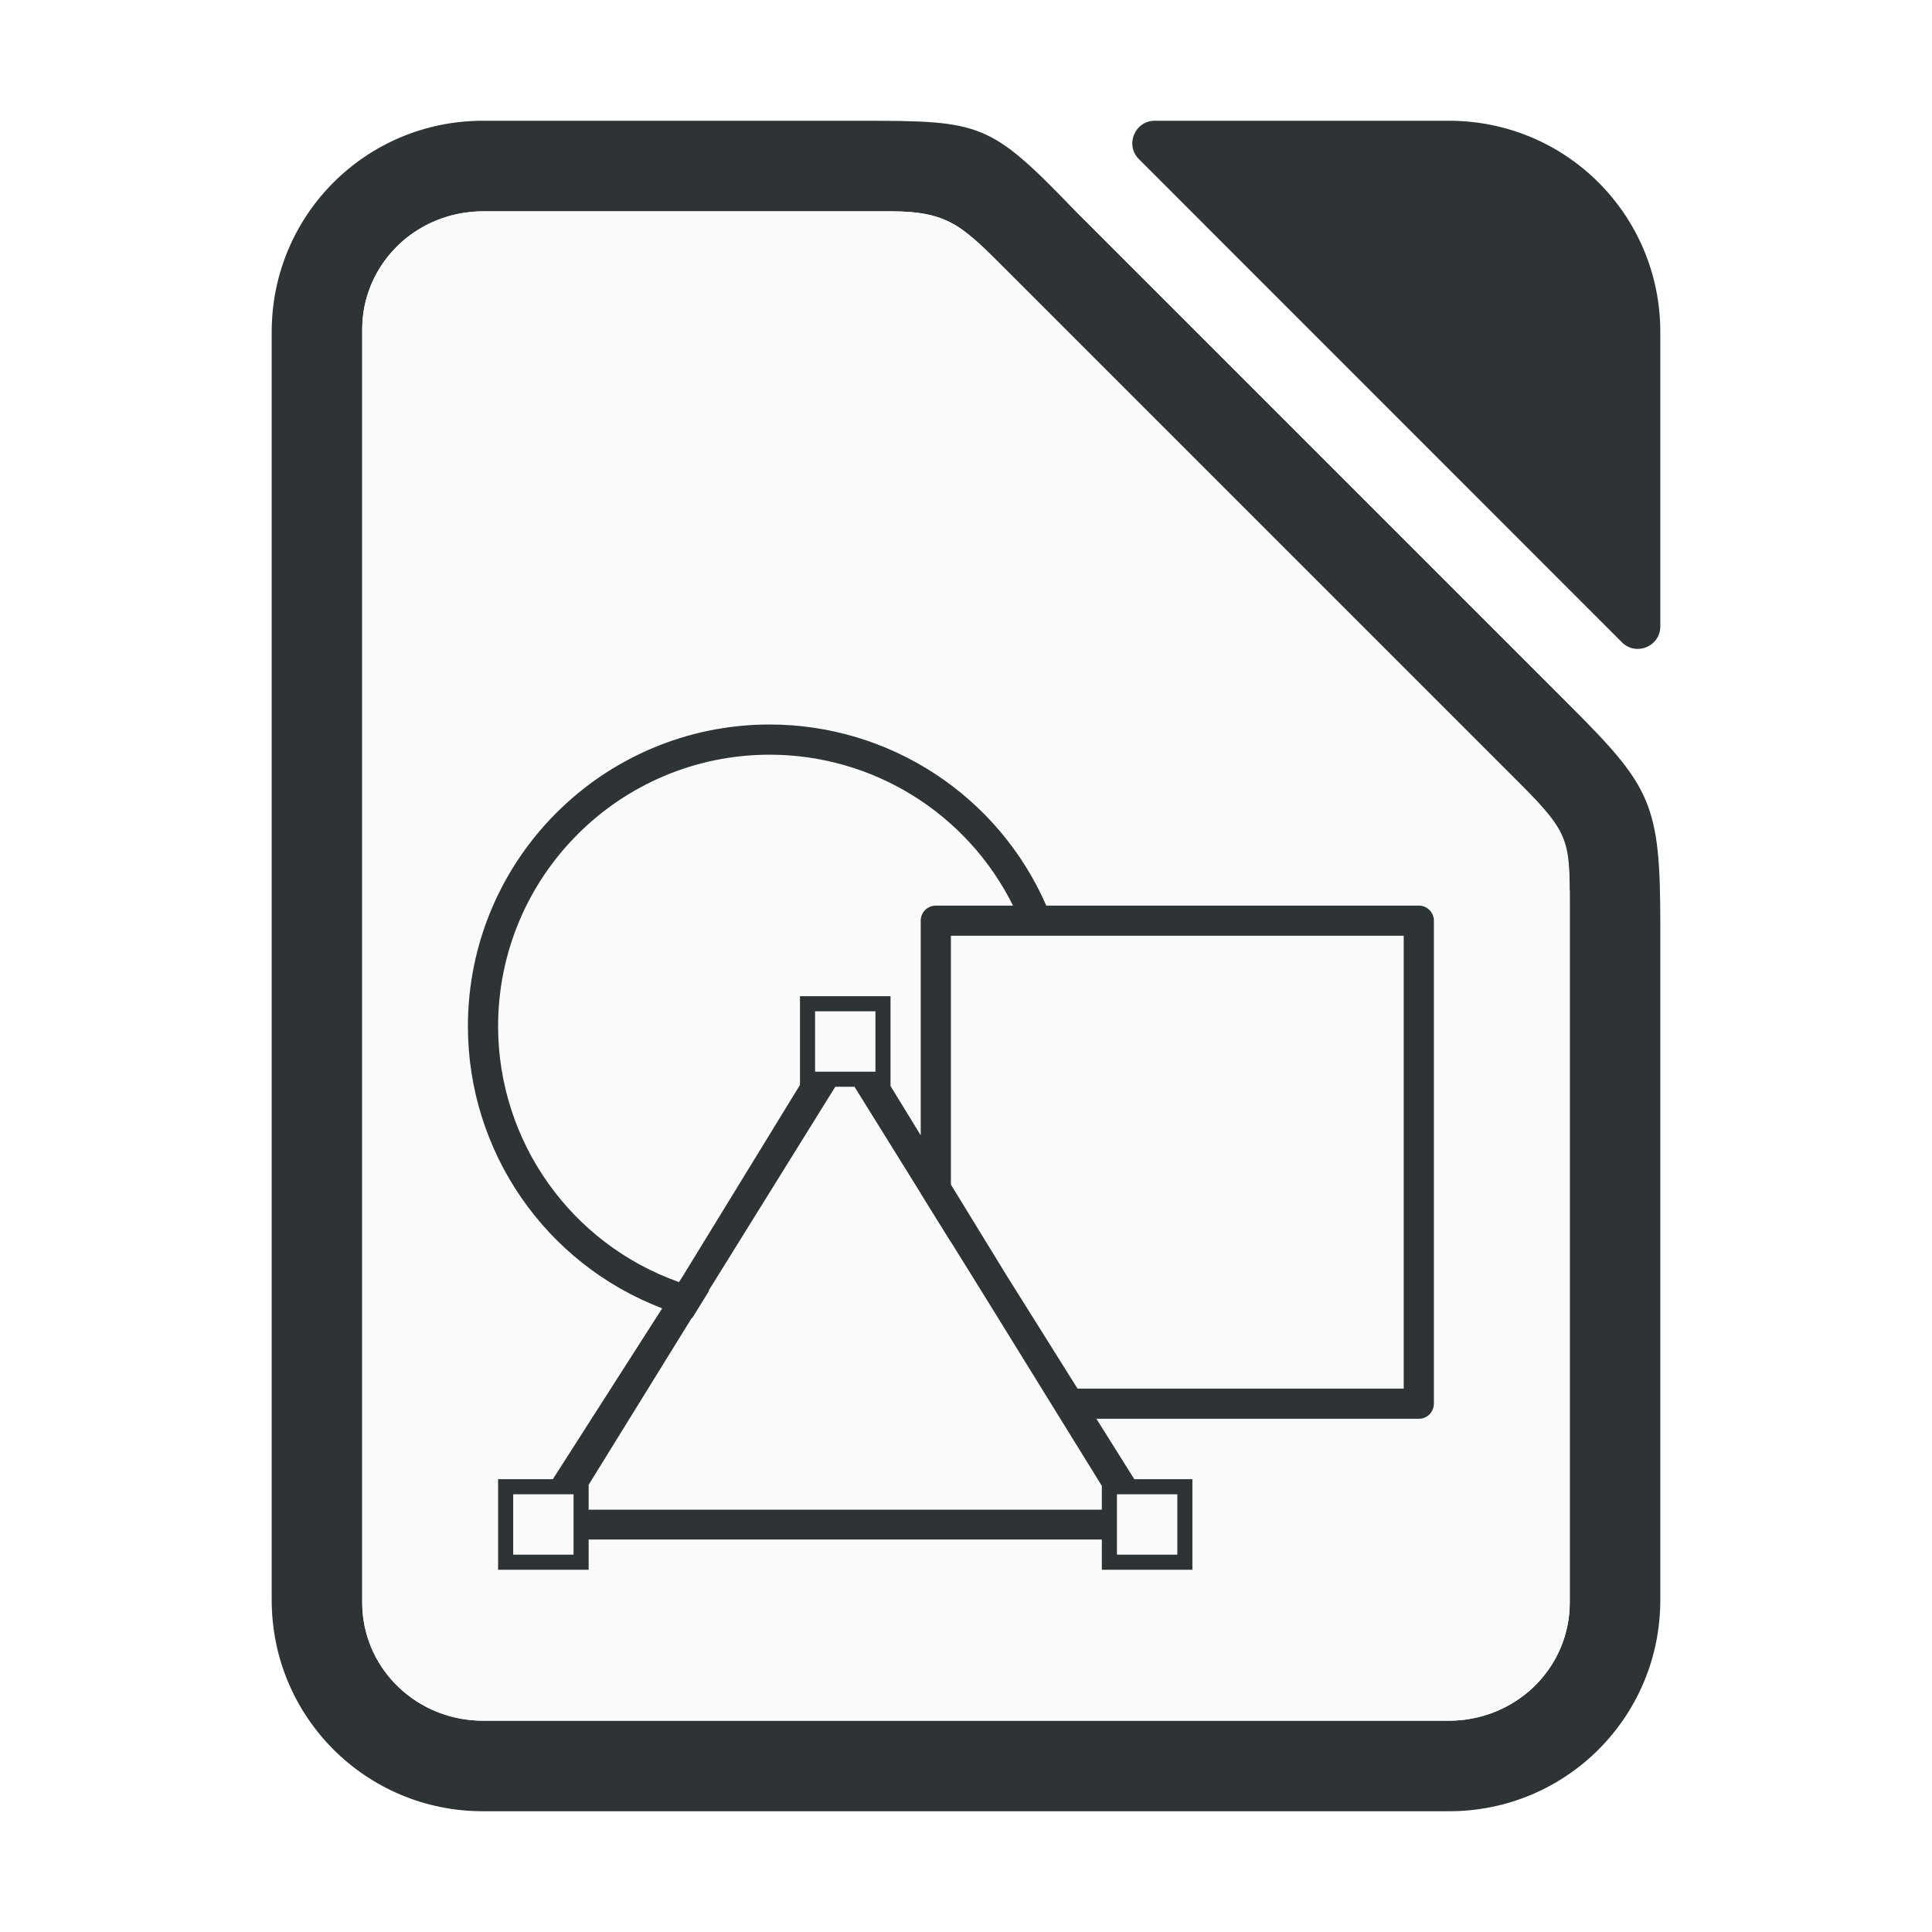
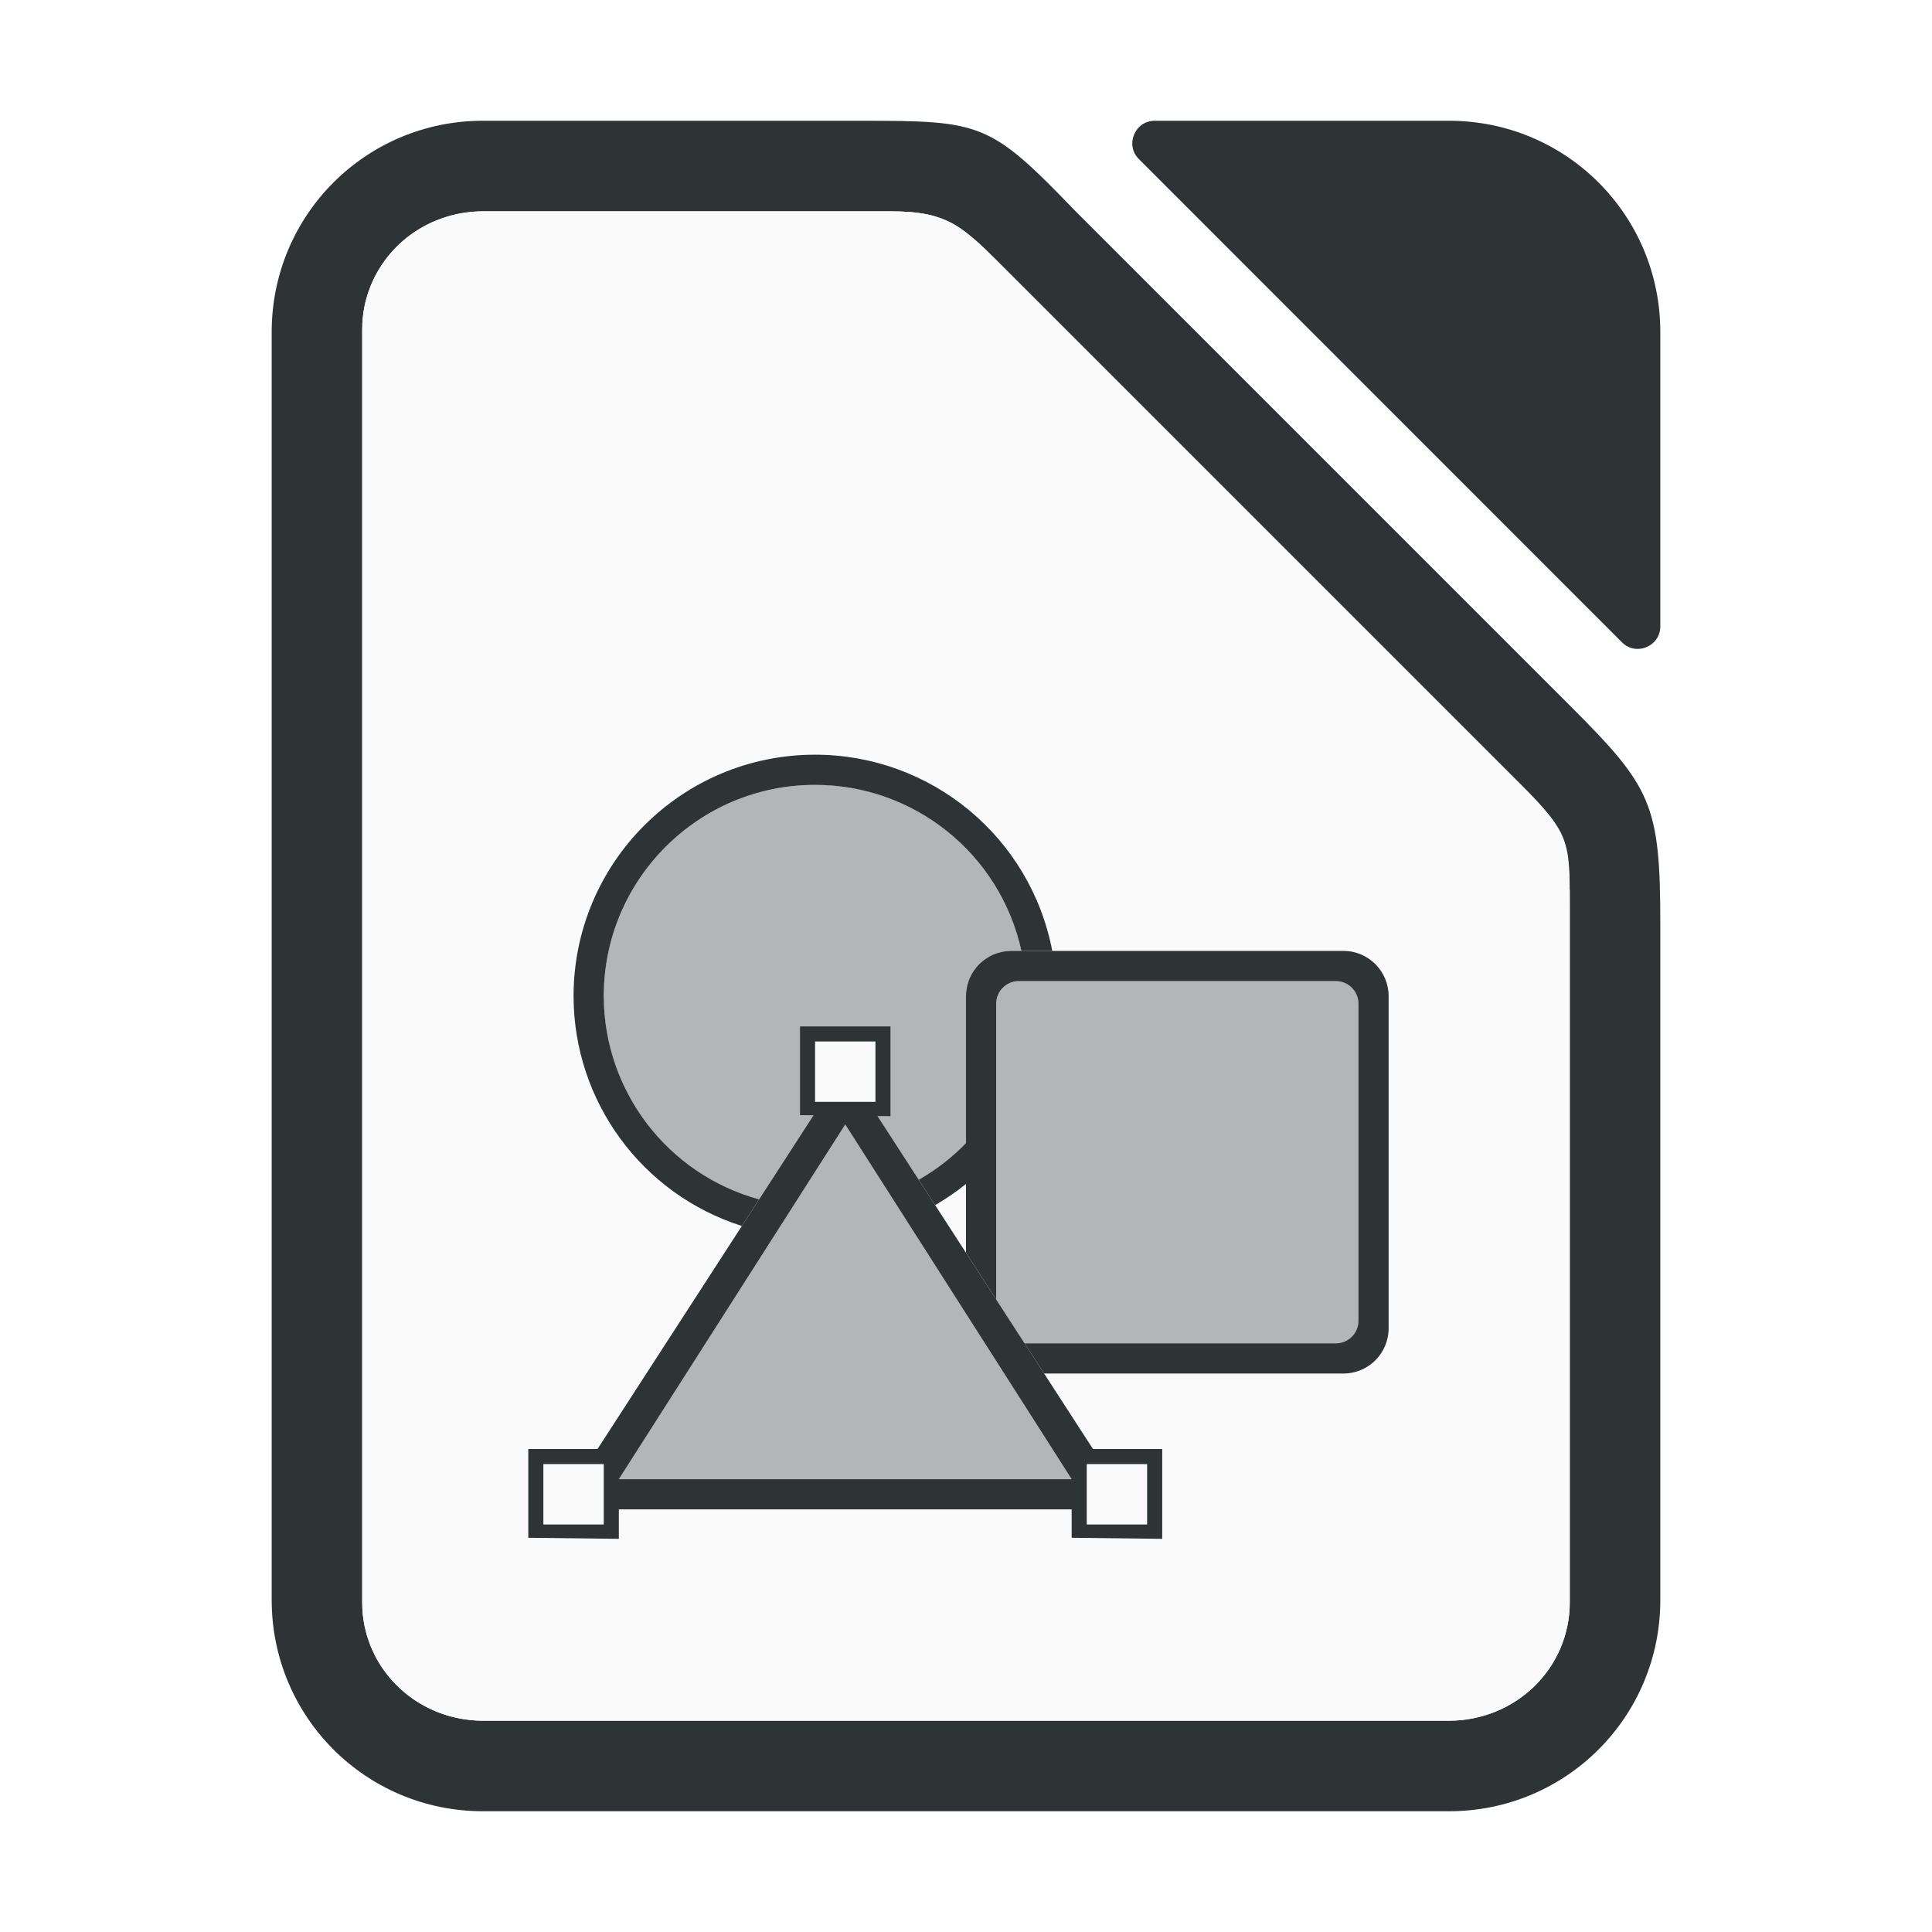
<svg xmlns="http://www.w3.org/2000/svg" height="128" viewBox="0 0 128 128" width="128">
  <path d="m32 8c-7.756 0-14 6.244-14 14v84c0 7.756 6.244 14 14 14h64c7.756 0 14-6.244 14-14v-44.779c0-7.979-.594-9.078-6-14.484l-32.736-32.736c-5.702-5.913-6.21-6-14.279-6zm0 6h27.014c.487 0 .926.017 1.33.051.001 0.0.001-0.0.002 0 1.21.103 2.09.366 2.904.84.418.243.824.562 1.244.922.125.107.246.2.375.318.564.516 1.178 1.137 1.922 1.881l34.012 34.012c2.88 2.88 3.149 3.723 3.178 6.914l.019.037v.982 46.225c0 .271-.014.537-.041.801-.043.421-.131.83-.24 1.229-.016.059-.027.119-.045.178-.113.378-.257.742-.424 1.094-.029.061-.059.121-.09.182-.177.347-.376.681-.602.996-.033.047-.069.091-.104.137-.243.324-.503.635-.793.918-.29.283-.608.538-.939.775-.047.033-.091.069-.139.102-.322.22-.661.414-1.016.586-.065.031-.13.06-.195.09-.364.165-.741.307-1.133.418-.043.012-.087.022-.131.033-.418.111-.847.197-1.289.24-.27.027-.543.041-.82.041h-64c-.273 0-.541-.015-.807-.041-.05-.005-.099-.014-.148-.019-.01-.001-.019-.003-.029-.004-.199-.024-.396-.05-.59-.088-.102-.02-.2-.047-.301-.07-.145-.034-.29-.066-.432-.107-.113-.033-.221-.074-.332-.111-.134-.045-.268-.09-.398-.143-.102-.041-.201-.086-.301-.131-.009-.004-.017-.008-.025-.012-.112-.051-.223-.101-.332-.156-.003-.002-.007-.002-.01-.004-.104-.053-.205-.111-.307-.168-.003-.001-.005-.002-.008-.004-.116-.066-.231-.134-.344-.205-.001-.001-.003-.001-.004-.002-.093-.059-.183-.121-.273-.184-.006-.005-.013-.009-.02-.014-.103-.072-.204-.146-.303-.223-.002-.001-.004-.002-.006-.004-.021-.016-.04-.033-.061-.049-.061-.049-.122-.098-.182-.148-.086-.072-.169-.147-.252-.223-.301-.275-.58-.571-.834-.889-.07-.088-.139-.177-.205-.268-.068-.092-.136-.184-.199-.279-0-.001-.002-.001-.002-.002-.07-.105-.134-.214-.199-.322-.001-.002-.003-.004-.004-.006-.057-.096-.117-.191-.17-.289-.001-.003-.003-.005-.004-.008-.066-.123-.124-.25-.184-.377-0-.001-.002-.001-.002-.002-.045-.095-.092-.188-.133-.285-.001-.002-.001-.004-.002-.006-.059-.141-.109-.288-.16-.434-.029-.084-.063-.165-.09-.25-.049-.159-.088-.321-.127-.484-.003-.014-.008-.027-.012-.041-.016-.07-.038-.138-.053-.209-0-.002 0-.004 0-.006-.05-.246-.091-.496-.117-.75v-.002c-.027-.262-.041-.529-.041-.8v-84.363c0-.271.014-.537.041-.801v-.002c.027-.263.068-.522.121-.777.084-.403.209-.79.354-1.168.024-.063.045-.127.07-.189.146-.352.319-.689.514-1.014.042-.07.085-.14.129-.209.206-.32.43-.626.68-.912.002-.002.004-.004.006-.006.037-.042.077-.081.115-.123.272-.298.561-.582.877-.836.316-.254.656-.478 1.01-.684.001-.001.003-.001.004-.002.05-.029.098-.06.148-.088.341-.188.7-.348 1.07-.486.07-.026.14-.052.211-.076.376-.128.761-.234 1.16-.307.003-0.0.005-.002.008-.002.061-.011.123-.016.184-.025.003-0.0.006-.001.01-.002.42-.066.849-.109 1.289-.109z" fill="#2e3436" />
  <path d="m32 14c-3.878 0-7.094 2.669-7.838 6.238-.053.255-.094.514-.121.777-.027.264-.041.531-.041.803v84.363c0 .271.014.537.041.801 0.0.001-0.0.001 0 .002.409 3.951 3.805 7.016 7.959 7.016h64c4.432 0 8-3.487 8-7.818v-46.225c0-4.212 0-4.735-3.197-7.933l-34.011-34.011c-2.972-2.972-3.88-4.012-7.778-4.012z" fill="#fafafa" />
  <g fill="#2e3436">
-     <path d="m69 15.51c-1.34.001-1.999 1.631-1.035 2.562l32 32.01c.946.913 2.525.242 2.525-1.072v-19.5c0-7.756-6.244-14-14-14z" transform="translate(7.50977 -7.509766)" />
-     <path d="m51 48c-11.046 0-20 8.954-20 20 .003 8.293 5.123 15.724 12.871 18.68l-7.244 11.32h-3.627v6h6v-2.002h16.977 17.023v2.002h6v-6h-3.85l-2.508-4.002h21.357c.552-0.0 1-.448 1-1v-32c-0-.552-.448-1-1-1h-24.68c-3.18-7.284-10.372-11.994-18.32-11.998zm0 2c6.833.004 13.075 3.877 16.113 9.998h-5.113c-.552 0-1.0.448-1 1v14.219l-2-3.264v-5.953h-6v5.881l-7.76 12.662-.256.398c-7.176-2.544-11.974-9.328-11.984-16.941 0-9.941 8.059-18 18-18zm12 11.998h30v30h-21.611l-4.674-7.455-3.715-6.062zm-9 5.002h4v4h-4zm1.34 5h1.273l4.387 7.061v.014l2 3.221v-.016l1.977 3.182 8.023 12.982v1.576h-17.023-16.977v-1.65l6.834-11.057.029.008 1.113-1.793-.033-.01.035-.057zm-21.34 27h4v4h-4zm40 0h4v4h-4z" />
+     <path d="m76.51 8c-1.34.001-1.999 1.631-1.035 2.562l32 32.01c.946.913 2.525.242 2.525-1.072v-19.5c0-7.756-6.244-14-14-14z" />
+     <path d="m53 68v5.881l.895.012-14.307 22.107h-4.588v5.881l6 .072v-1.953h30v1.881l6 .072v-5.953h-4.588l-14.273-22.057.861.01v-5.953zm1 1h4v4h-4zm2 5.5 15 23.5h-30zm-20 22.5h4v4h-4zm36 0h4v4h-4z" />
+     <path d="m67 63c-1.662 0-3 1.338-3 3v17l2 3.092v-19.592c0-.831.669-1.5 1.5-1.5h21c.831 0 1.5.669 1.5 1.5v21c0 .831-.669 1.5-1.5 1.5h-20.617l1.293 2h19.824c1.662 0 3-1.338 3-3v-22c0-1.662-1.338-3-3-3z" />
+     <path d="m54 50c-8.837 0-16 7.163-16 16 .01 6.96 4.518 13.115 11.15 15.225l1.139-1.762c-6.064-1.667-10.273-7.174-10.289-13.463 0-7.732 6.268-14 14-14 6.575.001 12.263 4.578 13.672 11h2.043c-1.44-7.543-8.036-12.999-15.715-13zm10 25.734c-.924.953-1.979 1.77-3.133 2.426l1.088 1.68c.717-.413 1.401-.881 2.045-1.4z" />
+     <path d="m67.5 65c-.831 0-1.5.669-1.5 1.5v19.592l1.883 2.908h20.617c.831 0 1.5-.669 1.5-1.5v-21c0-.831-.669-1.5-1.5-1.5z" opacity=".35" />
+     <path d="m54 52c-7.732 0-14 6.268-14 14 .006 6.293 4.211 11.809 10.277 13.482l3.617-5.59-.895-.012v-5.881h6v5.953l-.861-.01 2.729 4.217c1.171-.659 2.219-1.476 3.133-2.41v-9.75c0-1.662 1.338-3 3-3h.674c-1.374-6.29-6.972-11-13.674-11z" opacity=".35" />
+     <path d="m56 74.5-15 23.5h30z" opacity=".35" />
  </g>
</svg>
